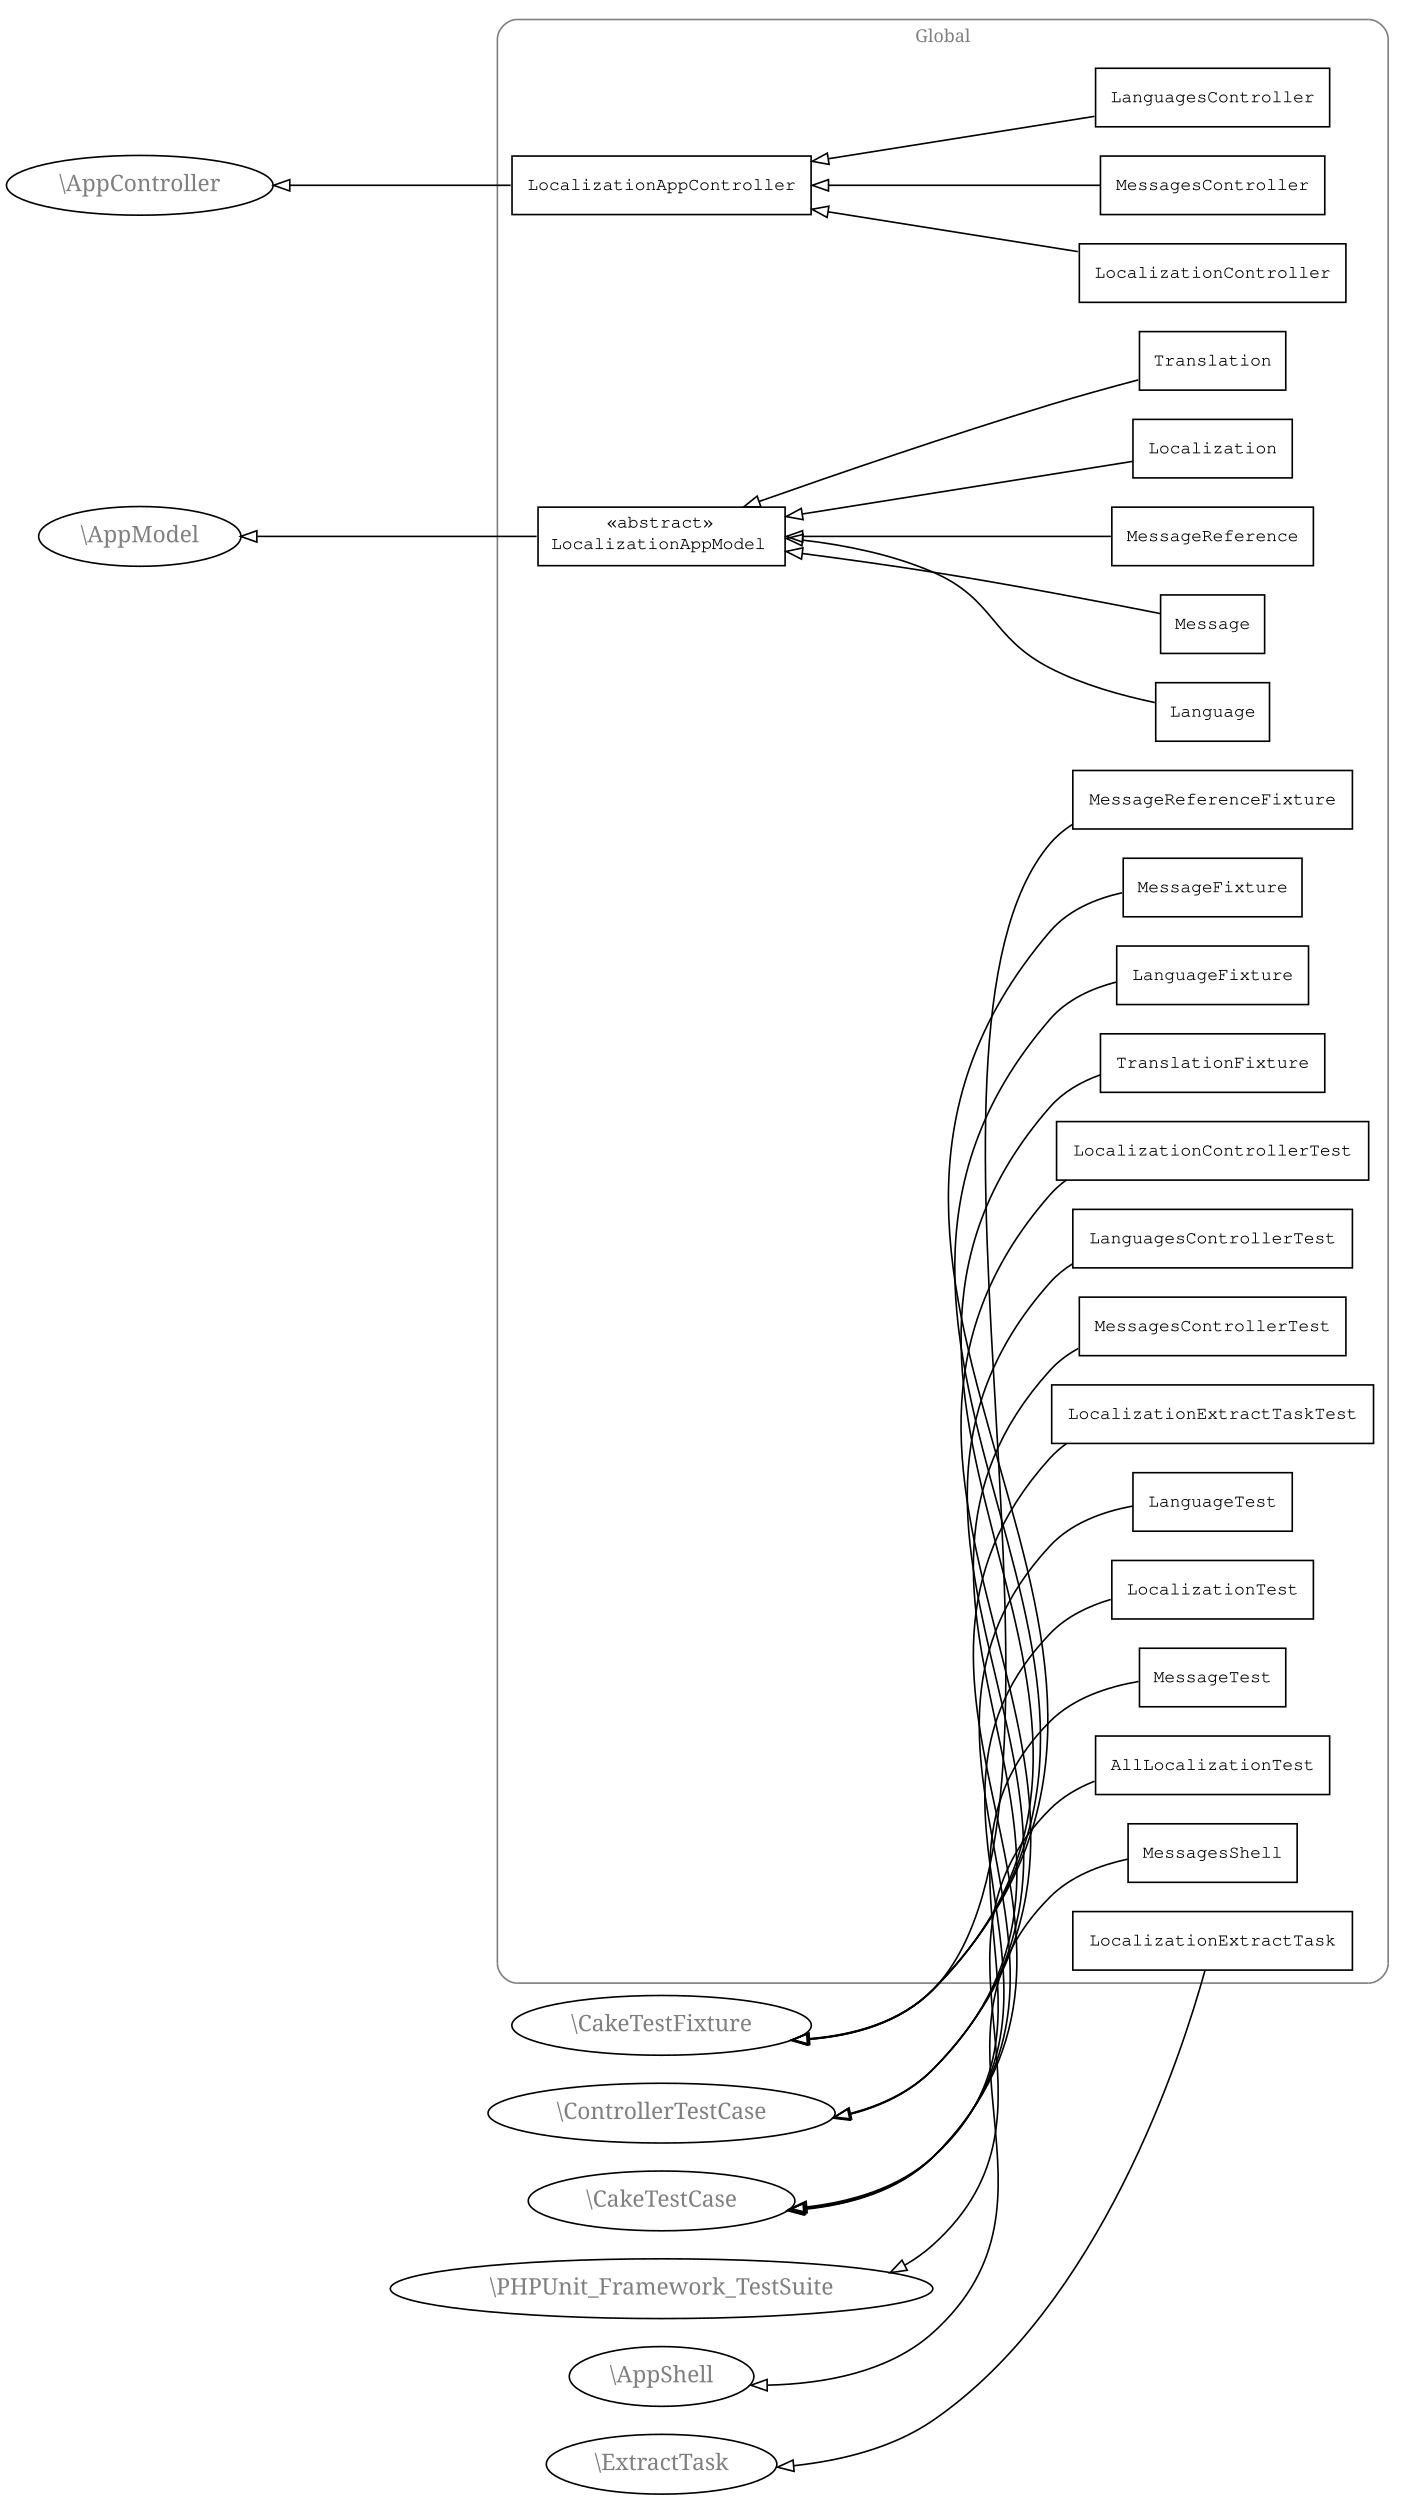
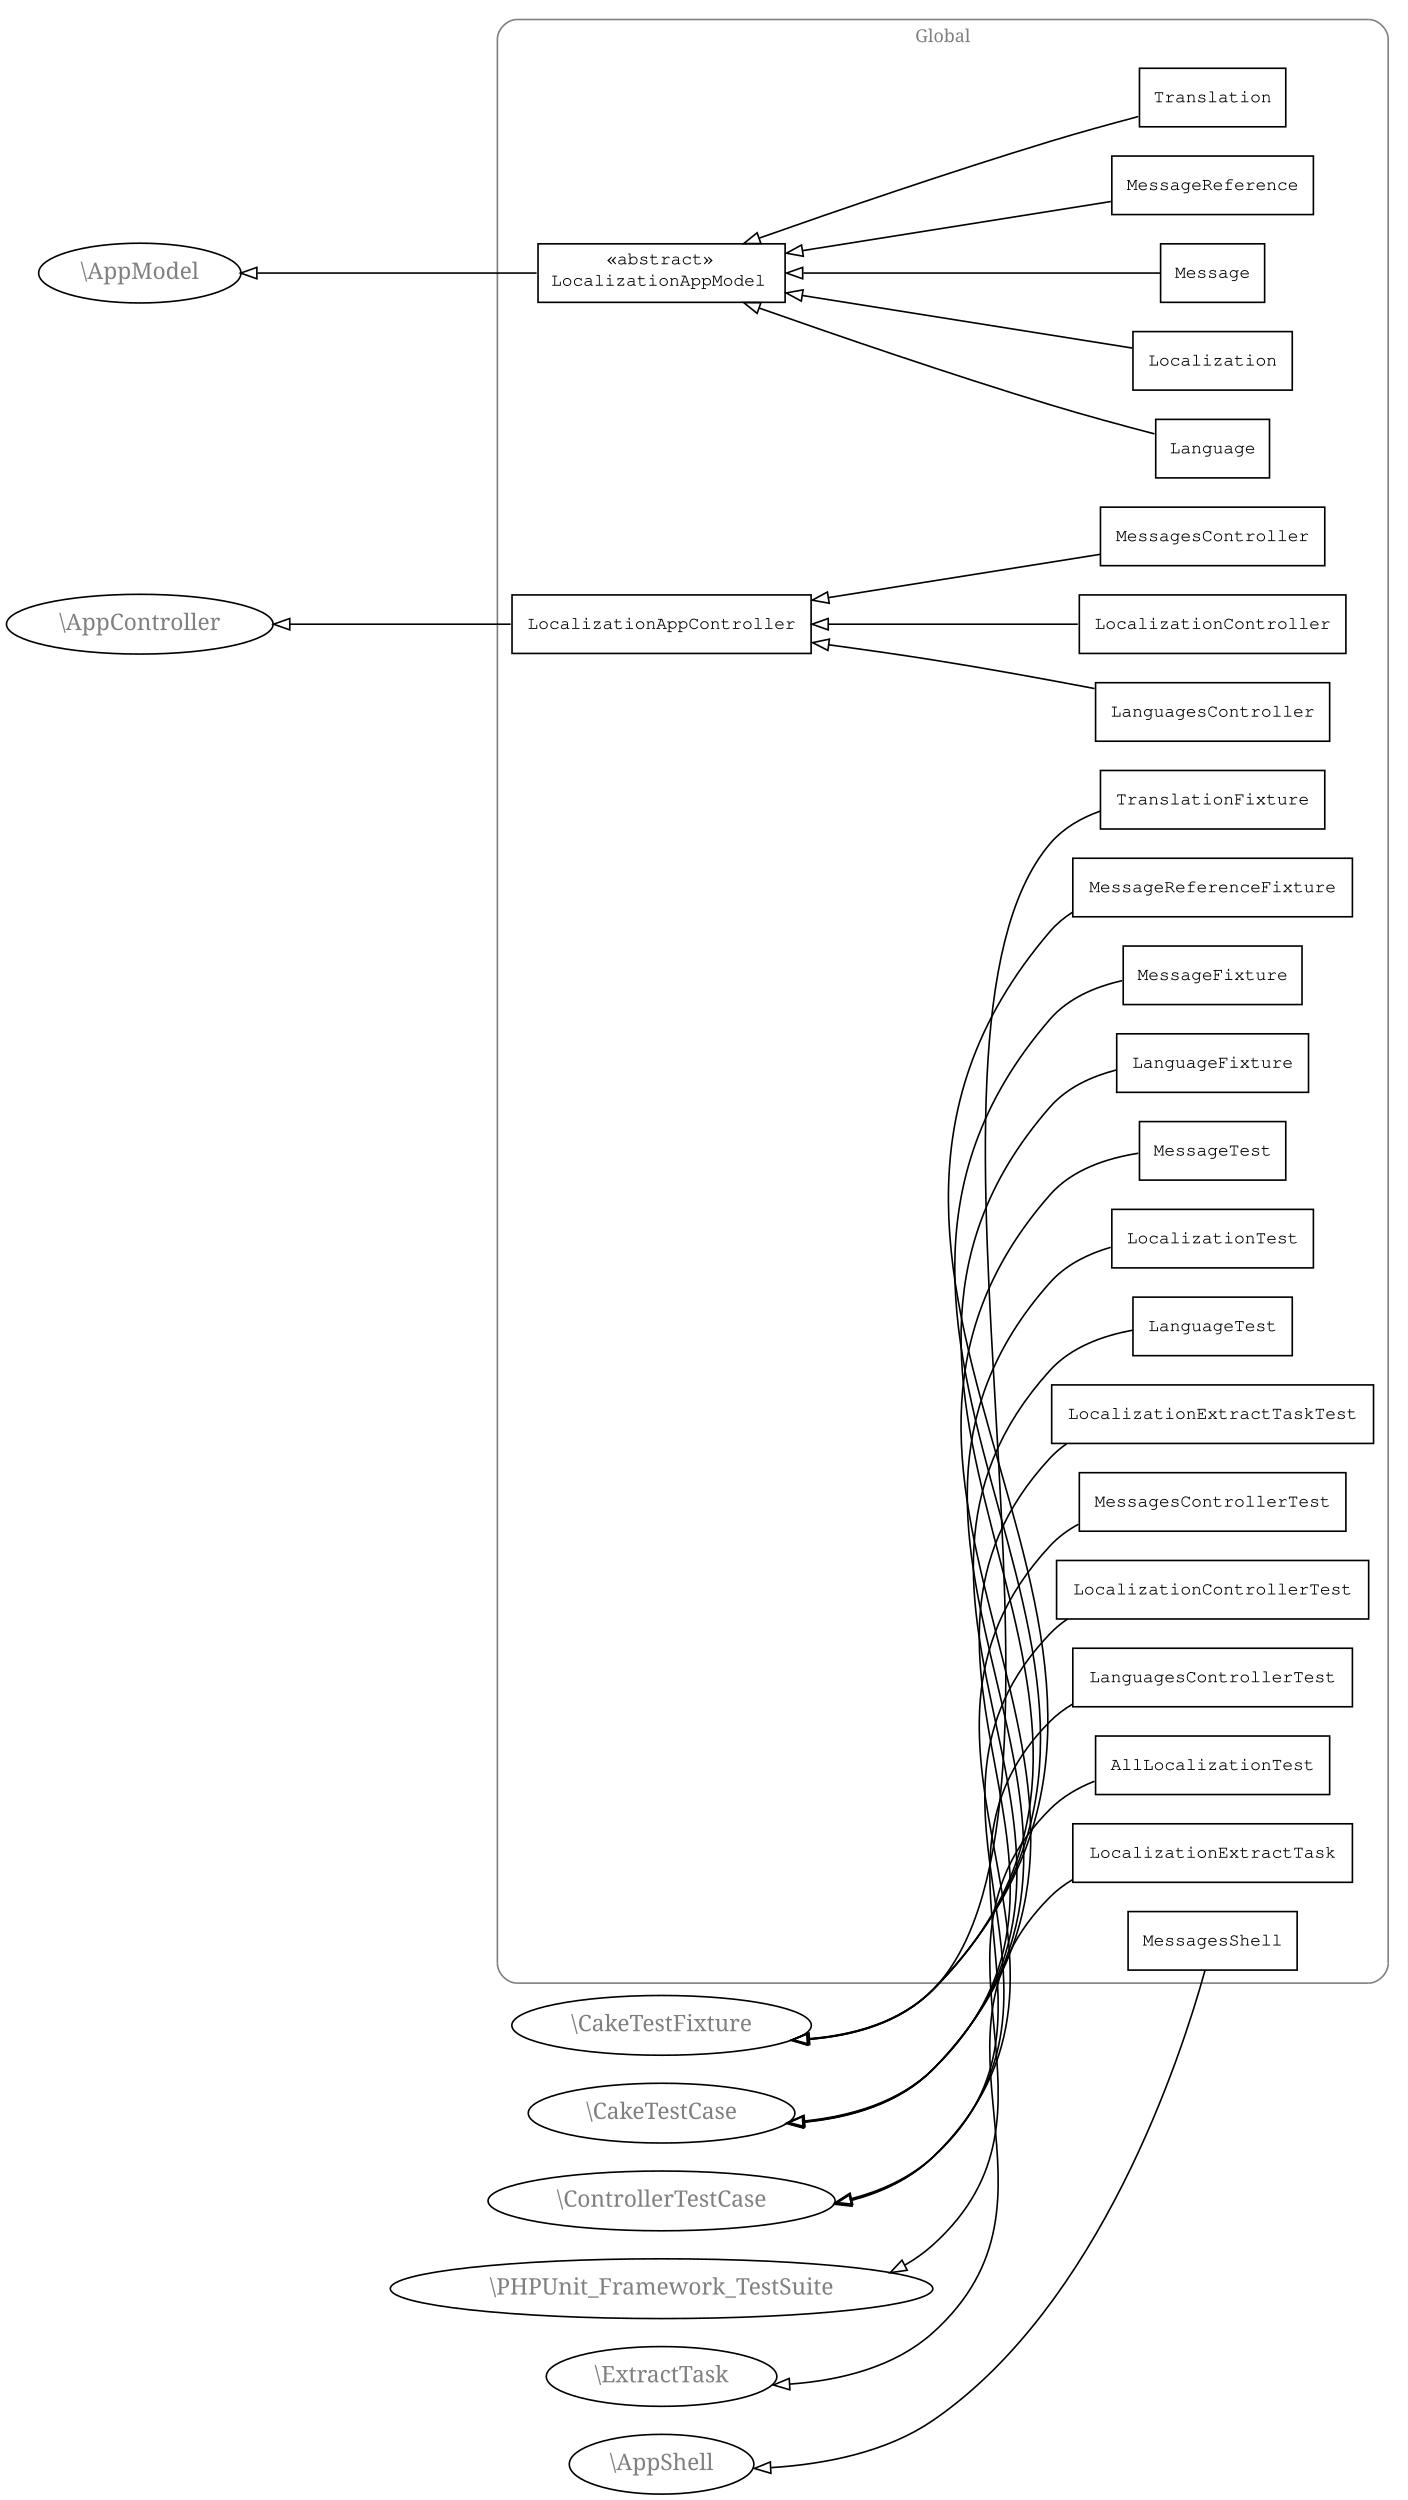
<svg xmlns="http://www.w3.org/2000/svg" width="866pt" height="1538pt" viewBox="0.00 0.00 866.00 1538.00">
  <g id="graph1" class="graph" transform="scale(1 1) rotate(0) translate(4 1534)">
    <polygon fill="white" stroke="white" points="-4,5 -4,-1534 863,-1534 863,5 -4,5" />
    <g id="graph2" class="cluster">
      <polyline fill="none" stroke="gray" points="314,-314 838,-314 " />
      <path fill="none" stroke="gray" d="M838,-314C844,-314 850,-320 850,-326" />
      <polyline fill="none" stroke="gray" points="850,-326 850,-1510 " />
      <path fill="none" stroke="gray" d="M850,-1510C850,-1516 844,-1522 838,-1522" />
      <polyline fill="none" stroke="gray" points="838,-1522 314,-1522 " />
      <path fill="none" stroke="gray" d="M314,-1522C308,-1522 302,-1516 302,-1510" />
      <polyline fill="none" stroke="gray" points="302,-1510 302,-326 " />
      <path fill="none" stroke="gray" d="M302,-326C302,-320 308,-314 314,-314" />
      <text text-anchor="middle" x="576" y="-1508.1" font-family="Times Roman,serif" font-size="11.00" fill="gray">Global</text>
    </g>
    <g id="node2" class="node">
-       <polygon fill="none" stroke="black" points="814,-1492 670,-1492 670,-1456 814,-1456 814,-1492" />
-       <text text-anchor="middle" x="742" y="-1471.1" font-family="Courier,monospace" font-size="11.00">LanguagesController</text>
-     </g>
-     <g id="node4" class="node">
-       <polygon fill="none" stroke="black" points="495,-1438 311,-1438 311,-1402 495,-1402 495,-1438" />
-       <text text-anchor="middle" x="403" y="-1417.1" font-family="Courier,monospace" font-size="11.00">LocalizationAppController</text>
-     </g>
-     <g id="edge3" class="edge">
-       <path fill="none" stroke="black" d="M669.276,-1462.42C621.573,-1454.82 558.491,-1444.77 505.7,-1436.36" />
-       <polygon fill="none" stroke="black" points="506.054,-1432.87 495.628,-1434.75 504.953,-1439.78 506.054,-1432.87" />
-     </g>
-     <g id="node3" class="node">
-       <polygon fill="none" stroke="black" points="811,-1438 673,-1438 673,-1402 811,-1402 811,-1438" />
-       <text text-anchor="middle" x="742" y="-1417.1" font-family="Courier,monospace" font-size="11.00">MessagesController</text>
-     </g>
-     <g id="edge5" class="edge">
-       <path fill="none" stroke="black" d="M672.99,-1420C624.976,-1420 560.126,-1420 506.017,-1420" />
-       <polygon fill="none" stroke="black" points="505.696,-1416.5 495.696,-1420 505.696,-1423.5 505.696,-1416.5" />
-     </g>
-     <g id="node29" class="node">
-       <ellipse fill="none" stroke="black" cx="82" cy="-1420" rx="82.024" ry="18.385" />
-       <text text-anchor="middle" x="82" y="-1416.4" font-family="Times Roman,serif" font-size="14.00" fill="gray">\AppController</text>
-     </g>
-     <g id="edge7" class="edge">
-       <path fill="none" stroke="black" d="M310.153,-1420C267.47,-1420 216.972,-1420 174.35,-1420" />
-       <polygon fill="none" stroke="black" points="174.258,-1416.5 164.258,-1420 174.258,-1423.5 174.258,-1416.5" />
-     </g>
-     <g id="node5" class="node">
-       <polygon fill="none" stroke="black" points="824,-1384 660,-1384 660,-1348 824,-1348 824,-1384" />
-       <text text-anchor="middle" x="742" y="-1363.1" font-family="Courier,monospace" font-size="11.00">LocalizationController</text>
-     </g>
-     <g id="edge9" class="edge">
-       <path fill="none" stroke="black" d="M659.071,-1379.21C612.767,-1386.59 554.681,-1395.84 505.541,-1403.67" />
-       <polygon fill="none" stroke="black" points="504.843,-1400.23 495.519,-1405.26 505.945,-1407.15 504.843,-1400.23" />
-     </g>
-     <g id="node6" class="node">
-       <polygon fill="none" stroke="black" points="828,-1060 656,-1060 656,-1024 828,-1024 828,-1060" />
-       <text text-anchor="middle" x="742" y="-1039.1" font-family="Courier,monospace" font-size="11.00">MessageReferenceFixture</text>
-     </g>
-     <g id="node32" class="node">
+       <polygon fill="none" stroke="black" points="811,-1060 673,-1060 673,-1024 811,-1024 811,-1060" />
+       <text text-anchor="middle" x="742" y="-1039.1" font-family="Courier,monospace" font-size="11.00">TranslationFixture</text>
+     </g>
+     <g id="node27" class="node">
      <ellipse fill="none" stroke="black" cx="403" cy="-288" rx="92.13" ry="18.385" />
      <text text-anchor="middle" x="403" y="-284.4" font-family="Times Roman,serif" font-size="14.00" fill="gray">\CakeTestFixture</text>
    </g>
+     <g id="edge3" class="edge">
+       <path fill="none" stroke="black" d="M672.996,-1035.05C661.163,-1030.87 650.094,-1024.52 642,-1015 540.015,-895.002 679.718,-422.971 570,-310 550.13,-289.541 521.164,-281.478 492.915,-279.334" />
+       <polygon fill="none" stroke="black" points="492.725,-275.82 482.558,-278.8 492.365,-282.81 492.725,-275.82" />
+     </g>
+     <g id="node3" class="node">
+       <polygon fill="none" stroke="black" points="828,-1006 656,-1006 656,-970 828,-970 828,-1006" />
+       <text text-anchor="middle" x="742" y="-985.1" font-family="Courier,monospace" font-size="11.00">MessageReferenceFixture</text>
+     </g>
+     <g id="edge5" class="edge">
+       <path fill="none" stroke="black" d="M655.8,-972.775C650.665,-969.528 645.979,-965.642 642,-961 452.558,-739.981 773.682,-517.97 570,-310 550.136,-289.718 521.323,-281.655 493.204,-279.46" />
+       <polygon fill="none" stroke="black" points="493.067,-275.947 482.893,-278.905 492.691,-282.937 493.067,-275.947" />
+     </g>
+     <g id="node4" class="node">
+       <polygon fill="none" stroke="black" points="797,-952 687,-952 687,-916 797,-916 797,-952" />
+       <text text-anchor="middle" x="742" y="-931.1" font-family="Courier,monospace" font-size="11.00">MessageFixture</text>
+     </g>
+     <g id="edge7" class="edge">
+       <path fill="none" stroke="black" d="M686.36,-930.721C669.836,-926.964 653.182,-919.916 642,-907 467.074,-704.944 757.94,-500.011 570,-310 550.128,-289.909 521.463,-281.851 493.475,-279.604" />
+       <polygon fill="none" stroke="black" points="493.392,-276.094 483.212,-279.028 493,-283.083 493.392,-276.094" />
+     </g>
+     <g id="node5" class="node">
+       <polygon fill="none" stroke="black" points="801,-898 683,-898 683,-862 801,-862 801,-898" />
+       <text text-anchor="middle" x="742" y="-877.1" font-family="Courier,monospace" font-size="11.00">LanguageFixture</text>
+     </g>
+     <g id="edge9" class="edge">
+       <path fill="none" stroke="black" d="M682.799,-875.756C667.503,-871.813 652.428,-864.903 642,-853 481.575,-669.889 742.215,-482.069 570,-310 550.194,-290.21 521.844,-282.146 494.111,-279.805" />
+       <polygon fill="none" stroke="black" points="494.132,-276.3 483.939,-279.19 493.709,-283.287 494.132,-276.3" />
+     </g>
+     <g id="node6" class="node">
+       <polygon fill="none" stroke="black" points="787,-844 697,-844 697,-808 787,-808 787,-844" />
+       <text text-anchor="middle" x="742" y="-823.1" font-family="Courier,monospace" font-size="11.00">MessageTest</text>
+     </g>
+     <g id="node32" class="node">
+       <ellipse fill="none" stroke="black" cx="403" cy="-234" rx="82.024" ry="18.385" />
+       <text text-anchor="middle" x="403" y="-230.4" font-family="Times Roman,serif" font-size="14.00" fill="gray">\CakeTestCase</text>
+     </g>
    <g id="edge11" class="edge">
-       <path fill="none" stroke="black" d="M655.756,-1026.81C650.631,-1023.56 645.96,-1019.66 642,-1015 540.015,-895.002 679.718,-422.971 570,-310 550.13,-289.541 521.164,-281.478 492.915,-279.334" />
-       <polygon fill="none" stroke="black" points="492.725,-275.82 482.558,-278.8 492.365,-282.81 492.725,-275.82" />
+       <path fill="none" stroke="black" d="M696.308,-824.519C676.828,-821.451 655.519,-814.411 642,-799 482.917,-617.642 738.244,-433.893 570,-261 549.387,-239.818 519.174,-231.117 490.093,-228.358" />
+       <polygon fill="none" stroke="black" points="490.098,-224.849 479.872,-227.619 489.593,-231.831 490.098,-224.849" />
    </g>
    <g id="node7" class="node">
-       <polygon fill="none" stroke="black" points="797,-1006 687,-1006 687,-970 797,-970 797,-1006" />
-       <text text-anchor="middle" x="742" y="-985.1" font-family="Courier,monospace" font-size="11.00">MessageFixture</text>
+       <polygon fill="none" stroke="black" points="804,-790 680,-790 680,-754 804,-754 804,-790" />
+       <text text-anchor="middle" x="742" y="-769.1" font-family="Courier,monospace" font-size="11.00">LocalizationTest</text>
    </g>
    <g id="edge13" class="edge">
-       <path fill="none" stroke="black" d="M686.284,-984.786C669.755,-981.033 653.118,-973.971 642,-961 452.558,-739.981 773.682,-517.97 570,-310 550.136,-289.718 521.323,-281.655 493.204,-279.46" />
-       <polygon fill="none" stroke="black" points="493.067,-275.947 482.893,-278.905 492.691,-282.937 493.067,-275.947" />
+       <path fill="none" stroke="black" d="M679.276,-766.651C665.253,-762.578 651.685,-755.88 642,-745 497.395,-582.561 722.808,-415.747 570,-261 549.325,-240.063 519.255,-231.378 490.31,-228.563" />
+       <polygon fill="none" stroke="black" points="490.369,-225.057 480.136,-227.801 489.847,-232.038 490.369,-225.057" />
    </g>
    <g id="node8" class="node">
-       <polygon fill="none" stroke="black" points="801,-952 683,-952 683,-916 801,-916 801,-952" />
-       <text text-anchor="middle" x="742" y="-931.1" font-family="Courier,monospace" font-size="11.00">LanguageFixture</text>
+       <polygon fill="none" stroke="black" points="791,-736 693,-736 693,-700 791,-700 791,-736" />
+       <text text-anchor="middle" x="742" y="-715.1" font-family="Courier,monospace" font-size="11.00">LanguageTest</text>
    </g>
    <g id="edge15" class="edge">
-       <path fill="none" stroke="black" d="M682.968,-929.902C667.582,-925.972 652.417,-919.032 642,-907 467.074,-704.944 757.94,-500.011 570,-310 550.128,-289.909 521.463,-281.851 493.475,-279.604" />
-       <polygon fill="none" stroke="black" points="493.392,-276.094 483.212,-279.028 493,-283.083 493.392,-276.094" />
+       <path fill="none" stroke="black" d="M692.941,-715.694C674.515,-712.31 654.924,-705.255 642,-691 511.845,-547.448 707.401,-397.632 570,-261 549.228,-240.345 519.293,-231.686 490.486,-228.811" />
+       <polygon fill="none" stroke="black" points="490.602,-225.31 480.361,-228.025 490.061,-232.289 490.602,-225.31" />
    </g>
    <g id="node9" class="node">
-       <polygon fill="none" stroke="black" points="811,-898 673,-898 673,-862 811,-862 811,-898" />
-       <text text-anchor="middle" x="742" y="-877.1" font-family="Courier,monospace" font-size="11.00">TranslationFixture</text>
+       <polygon fill="none" stroke="black" points="824,-628 660,-628 660,-592 824,-592 824,-628" />
+       <text text-anchor="middle" x="742" y="-607.1" font-family="Courier,monospace" font-size="11.00">MessagesControllerTest</text>
+     </g>
+     <g id="node36" class="node">
+       <ellipse fill="none" stroke="black" cx="403" cy="-180" rx="106.773" ry="18.385" />
+       <text text-anchor="middle" x="403" y="-176.4" font-family="Times Roman,serif" font-size="14.00" fill="gray">\ControllerTestCase</text>
    </g>
    <g id="edge17" class="edge">
-       <path fill="none" stroke="black" d="M672.967,-872.767C661.21,-868.596 650.177,-862.333 642,-853 481.575,-669.889 742.215,-482.069 570,-310 550.194,-290.21 521.844,-282.146 494.111,-279.805" />
-       <polygon fill="none" stroke="black" points="494.132,-276.3 483.939,-279.19 493.709,-283.287 494.132,-276.3" />
+       <path fill="none" stroke="black" d="M659.487,-596.291C652.99,-592.77 647.016,-588.404 642,-583 526.253,-458.29 692.039,-325.561 570,-207 556.098,-193.494 538.265,-185.157 519.451,-180.222" />
+       <polygon fill="none" stroke="black" points="520.07,-176.773 509.539,-177.942 518.5,-183.595 520.07,-176.773" />
    </g>
    <g id="node10" class="node">
-       <polygon fill="none" stroke="black" points="838,-844 646,-844 646,-808 838,-808 838,-844" />
-       <text text-anchor="middle" x="742" y="-823.1" font-family="Courier,monospace" font-size="11.00">LocalizationControllerTest</text>
-     </g>
-     <g id="node37" class="node">
-       <ellipse fill="none" stroke="black" cx="403" cy="-234" rx="106.773" ry="18.385" />
-       <text text-anchor="middle" x="403" y="-230.4" font-family="Times Roman,serif" font-size="14.00" fill="gray">\ControllerTestCase</text>
+       <polygon fill="none" stroke="black" points="838,-574 646,-574 646,-538 838,-538 838,-574" />
+       <text text-anchor="middle" x="742" y="-553.1" font-family="Courier,monospace" font-size="11.00">LocalizationControllerTest</text>
    </g>
    <g id="edge19" class="edge">
-       <path fill="none" stroke="black" d="M651.916,-807.978C648.304,-805.357 644.965,-802.38 642,-799 482.917,-617.642 738.244,-433.893 570,-261 556.07,-246.685 537.755,-238.07 518.368,-233.138" />
-       <polygon fill="none" stroke="black" points="518.986,-229.69 508.466,-230.943 517.472,-236.524 518.986,-229.69" />
+       <path fill="none" stroke="black" d="M652.714,-537.958C648.841,-535.348 645.233,-532.378 642,-529 540.598,-423.064 676.742,-307.553 570,-207 555.982,-193.795 538.19,-185.583 519.475,-180.673" />
+       <polygon fill="none" stroke="black" points="520.151,-177.237 509.62,-178.398 518.576,-184.058 520.151,-177.237" />
    </g>
    <g id="node11" class="node">
-       <polygon fill="none" stroke="black" points="828,-790 656,-790 656,-754 828,-754 828,-790" />
-       <text text-anchor="middle" x="742" y="-769.1" font-family="Courier,monospace" font-size="11.00">LanguagesControllerTest</text>
+       <polygon fill="none" stroke="black" points="828,-520 656,-520 656,-484 828,-484 828,-520" />
+       <text text-anchor="middle" x="742" y="-499.1" font-family="Courier,monospace" font-size="11.00">LanguagesControllerTest</text>
    </g>
    <g id="edge21" class="edge">
-       <path fill="none" stroke="black" d="M655.995,-756.605C650.815,-753.397 646.065,-749.567 642,-745 497.395,-582.561 722.808,-415.747 570,-261 556.054,-246.877 537.832,-238.329 518.565,-233.396" />
-       <polygon fill="none" stroke="black" points="519.248,-229.963 508.725,-231.197 517.721,-236.794 519.248,-229.963" />
+       <path fill="none" stroke="black" d="M655.637,-485.512C650.679,-482.547 646.066,-479.072 642,-475 554.844,-387.735 661.55,-289.644 570,-207 555.956,-194.322 538.404,-186.315 520,-181.431" />
+       <polygon fill="none" stroke="black" points="520.545,-177.964 510.01,-179.091 518.948,-184.779 520.545,-177.964" />
    </g>
    <g id="node12" class="node">
-       <polygon fill="none" stroke="black" points="824,-736 660,-736 660,-700 824,-700 824,-736" />
-       <text text-anchor="middle" x="742" y="-715.1" font-family="Courier,monospace" font-size="11.00">MessagesControllerTest</text>
-     </g>
-     <g id="edge23" class="edge">
-       <path fill="none" stroke="black" d="M659.353,-704.414C652.883,-700.867 646.952,-696.462 642,-691 511.845,-547.448 707.401,-397.632 570,-261 556.167,-247.245 538.27,-238.81 519.349,-233.86" />
-       <polygon fill="none" stroke="black" points="519.906,-230.397 509.377,-231.58 518.345,-237.221 519.906,-230.397" />
-     </g>
-     <g id="node13" class="node">
      <polygon fill="none" stroke="black" points="841,-682 643,-682 643,-646 841,-646 841,-682" />
      <text text-anchor="middle" x="742" y="-661.1" font-family="Courier,monospace" font-size="11.00">LocalizationExtractTaskTest</text>
    </g>
-     <g id="node41" class="node">
-       <ellipse fill="none" stroke="black" cx="403" cy="-180" rx="82.024" ry="18.385" />
-       <text text-anchor="middle" x="403" y="-176.4" font-family="Times Roman,serif" font-size="14.00" fill="gray">\CakeTestCase</text>
-     </g>
-     <g id="edge25" class="edge">
-       <path fill="none" stroke="black" d="M652.051,-645.858C648.403,-643.268 645.02,-640.331 642,-637 511.845,-493.448 707.401,-343.632 570,-207 549.228,-186.345 519.293,-177.686 490.486,-174.811" />
-       <polygon fill="none" stroke="black" points="490.602,-171.31 480.361,-174.025 490.061,-178.289 490.602,-171.31" />
-     </g>
-     <g id="node14" class="node">
-       <polygon fill="none" stroke="black" points="791,-628 693,-628 693,-592 791,-592 791,-628" />
-       <text text-anchor="middle" x="742" y="-607.1" font-family="Courier,monospace" font-size="11.00">LanguageTest</text>
-     </g>
-     <g id="edge27" class="edge">
-       <path fill="none" stroke="black" d="M692.85,-607.492C674.524,-604.068 655.028,-597.037 642,-583 526.253,-458.29 692.039,-325.561 570,-207 549.178,-186.771 519.538,-178.138 490.994,-175.163" />
-       <polygon fill="none" stroke="black" points="491.213,-171.669 480.959,-174.336 490.638,-178.645 491.213,-171.669" />
-     </g>
-     <g id="node15" class="node">
-       <polygon fill="none" stroke="black" points="804,-574 680,-574 680,-538 804,-538 804,-574" />
-       <text text-anchor="middle" x="742" y="-553.1" font-family="Courier,monospace" font-size="11.00">LocalizationTest</text>
-     </g>
-     <g id="edge29" class="edge">
-       <path fill="none" stroke="black" d="M679.299,-549.999C665.444,-545.927 651.948,-539.393 642,-529 540.598,-423.064 676.742,-307.553 570,-207 549.152,-187.36 519.952,-178.766 491.789,-175.651" />
-       <polygon fill="none" stroke="black" points="491.747,-172.134 481.478,-174.742 491.132,-179.107 491.747,-172.134" />
-     </g>
-     <g id="node16" class="node">
-       <polygon fill="none" stroke="black" points="787,-520 697,-520 697,-484 787,-484 787,-520" />
-       <text text-anchor="middle" x="742" y="-499.1" font-family="Courier,monospace" font-size="11.00">MessageTest</text>
-     </g>
-     <g id="edge31" class="edge">
-       <path fill="none" stroke="black" d="M696.439,-499.553C677.339,-496.262 656.296,-489.314 642,-475 554.844,-387.735 661.55,-289.644 570,-207 549.03,-188.07 520.243,-179.554 492.472,-176.298" />
-       <polygon fill="none" stroke="black" points="492.59,-172.794 482.303,-175.327 491.925,-179.762 492.59,-172.794" />
-     </g>
-     <g id="node17" class="node">
+     <g id="edge23" class="edge">
+       <path fill="none" stroke="black" d="M652.145,-645.771C648.473,-643.204 645.058,-640.295 642,-637 526.253,-512.29 692.039,-379.561 570,-261 549.178,-240.771 519.538,-232.138 490.994,-229.163" />
+       <polygon fill="none" stroke="black" points="491.213,-225.669 480.959,-228.336 490.638,-232.645 491.213,-225.669" />
+     </g>
+     <g id="node13" class="node">
      <polygon fill="none" stroke="black" points="814,-466 670,-466 670,-430 814,-430 814,-466" />
      <text text-anchor="middle" x="742" y="-445.1" font-family="Courier,monospace" font-size="11.00">AllLocalizationTest</text>
    </g>
-     <g id="node46" class="node">
+     <g id="node41" class="node">
      <ellipse fill="none" stroke="black" cx="403" cy="-126" rx="166.877" ry="18.385" />
      <text text-anchor="middle" x="403" y="-122.4" font-family="Times Roman,serif" font-size="14.00" fill="gray">\PHPUnit_Framework_TestSuite</text>
    </g>
-     <g id="edge33" class="edge">
+     <g id="edge25" class="edge">
      <path fill="none" stroke="black" d="M669.313,-438.179C659.168,-434.173 649.625,-428.634 642,-421 554.844,-333.735 661.55,-235.644 570,-153 564.727,-148.24 558.96,-144.138 552.838,-140.613" />
      <polygon fill="none" stroke="black" points="554.123,-137.337 543.633,-135.852 550.907,-143.555 554.123,-137.337" />
    </g>
+     <g id="node14" class="node">
+       <polygon fill="none" stroke="black" points="787,-1492 697,-1492 697,-1456 787,-1456 787,-1492" />
+       <text text-anchor="middle" x="742" y="-1471.1" font-family="Courier,monospace" font-size="11.00">Translation</text>
+     </g>
+     <g id="node17" class="node">
+       <polygon fill="none" stroke="black" points="479,-1384 327,-1384 327,-1348 479,-1348 479,-1384" />
+       <text text-anchor="start" x="369" y="-1371.43" font-family="Courier,monospace" font-size="11.00">«abstract»</text>
+       <text text-anchor="start" x="335" y="-1358.23" font-family="Courier,monospace" font-size="11.00">LocalizationAppModel</text>
+     </g>
+     <g id="edge27" class="edge">
+       <path fill="none" stroke="black" d="M696.277,-1462.3C679.179,-1457.76 659.635,-1452.36 642,-1447 580.63,-1428.34 511.281,-1404.53 463.155,-1387.56" />
+       <polygon fill="none" stroke="black" points="464.114,-1384.19 453.52,-1384.16 461.782,-1390.79 464.114,-1384.19" />
+     </g>
+     <g id="node15" class="node">
+       <polygon fill="none" stroke="black" points="804,-1438 680,-1438 680,-1402 804,-1402 804,-1438" />
+       <text text-anchor="middle" x="742" y="-1417.1" font-family="Courier,monospace" font-size="11.00">MessageReference</text>
+     </g>
+     <g id="edge29" class="edge">
+       <path fill="none" stroke="black" d="M679.427,-1410.03C626.167,-1401.55 549.099,-1389.27 489.861,-1379.84" />
+       <polygon fill="none" stroke="black" points="490.194,-1376.35 479.768,-1378.23 489.092,-1383.26 490.194,-1376.35" />
+     </g>
+     <g id="node16" class="node">
+       <polygon fill="none" stroke="black" points="774,-1384 710,-1384 710,-1348 774,-1348 774,-1384" />
+       <text text-anchor="middle" x="742" y="-1363.1" font-family="Courier,monospace" font-size="11.00">Message</text>
+     </g>
+     <g id="edge31" class="edge">
+       <path fill="none" stroke="black" d="M709.802,-1366C659.866,-1366 562.026,-1366 490.209,-1366" />
+       <polygon fill="none" stroke="black" points="489.811,-1362.5 479.811,-1366 489.811,-1369.5 489.811,-1362.5" />
+     </g>
+     <g id="node46" class="node">
+       <ellipse fill="none" stroke="black" cx="82" cy="-1366" rx="62.225" ry="18.385" />
+       <text text-anchor="middle" x="82" y="-1362.4" font-family="Times Roman,serif" font-size="14.00" fill="gray">\AppModel</text>
+     </g>
+     <g id="edge33" class="edge">
+       <path fill="none" stroke="black" d="M326.113,-1366C273.969,-1366 205.489,-1366 154.334,-1366" />
+       <polygon fill="none" stroke="black" points="154.019,-1362.5 144.019,-1366 154.019,-1369.5 154.019,-1362.5" />
+     </g>
    <g id="node18" class="node">
-       <polygon fill="none" stroke="black" points="794,-412 690,-412 690,-376 794,-376 794,-412" />
-       <text text-anchor="middle" x="742" y="-391.1" font-family="Courier,monospace" font-size="11.00">MessagesShell</text>
-     </g>
-     <g id="node48" class="node">
-       <ellipse fill="none" stroke="black" cx="403" cy="-72" rx="56.778" ry="18.385" />
-       <text text-anchor="middle" x="403" y="-68.4" font-family="Times Roman,serif" font-size="14.00" fill="gray">\AppShell</text>
+       <polygon fill="none" stroke="black" points="791,-1330 693,-1330 693,-1294 791,-1294 791,-1330" />
+       <text text-anchor="middle" x="742" y="-1309.1" font-family="Courier,monospace" font-size="11.00">Localization</text>
    </g>
    <g id="edge35" class="edge">
-       <path fill="none" stroke="black" d="M689.753,-390.26C672.566,-386.558 654.644,-379.66 642,-367 554.844,-279.735 661.55,-181.644 570,-99 542.834,-74.477 502.547,-67.43 468.349,-66.657" />
-       <polygon fill="none" stroke="black" points="467.97,-63.155 457.952,-66.606 467.935,-70.155 467.97,-63.155" />
+       <path fill="none" stroke="black" d="M692.706,-1319.85C639.629,-1328.31 554.153,-1341.92 489.772,-1352.18" />
+       <polygon fill="none" stroke="black" points="488.954,-1348.76 479.629,-1353.79 490.055,-1355.68 488.954,-1348.76" />
    </g>
    <g id="node19" class="node">
-       <polygon fill="none" stroke="black" points="828,-358 656,-358 656,-322 828,-322 828,-358" />
-       <text text-anchor="middle" x="742" y="-337.1" font-family="Courier,monospace" font-size="11.00">LocalizationExtractTask</text>
-     </g>
-     <g id="node50" class="node">
-       <ellipse fill="none" stroke="black" cx="403" cy="-18" rx="70.918" ry="18.385" />
-       <text text-anchor="middle" x="403" y="-14.4" font-family="Times Roman,serif" font-size="14.00" fill="gray">\ExtractTask</text>
+       <polygon fill="none" stroke="black" points="777,-1276 707,-1276 707,-1240 777,-1240 777,-1276" />
+       <text text-anchor="middle" x="742" y="-1255.1" font-family="Courier,monospace" font-size="11.00">Language</text>
    </g>
    <g id="edge37" class="edge">
-       <path fill="none" stroke="black" d="M737.277,-321.674C722.627,-268.832 672.639,-115.462 570,-45 545.2,-27.975 513.512,-20.251 484.418,-17.111" />
-       <polygon fill="none" stroke="black" points="484.527,-13.606 474.251,-16.184 483.892,-20.577 484.527,-13.606" />
+       <path fill="none" stroke="black" d="M706.207,-1267.08C687.073,-1272.08 663.162,-1278.56 642,-1285 580.63,-1303.66 511.281,-1327.47 463.155,-1344.44" />
+       <polygon fill="none" stroke="black" points="461.782,-1341.21 453.52,-1347.84 464.114,-1347.81 461.782,-1341.21" />
    </g>
    <g id="node20" class="node">
-       <polygon fill="none" stroke="black" points="787,-1330 697,-1330 697,-1294 787,-1294 787,-1330" />
-       <text text-anchor="middle" x="742" y="-1309.1" font-family="Courier,monospace" font-size="11.00">Translation</text>
+       <polygon fill="none" stroke="black" points="811,-1222 673,-1222 673,-1186 811,-1186 811,-1222" />
+       <text text-anchor="middle" x="742" y="-1201.1" font-family="Courier,monospace" font-size="11.00">MessagesController</text>
    </g>
    <g id="node22" class="node">
-       <polygon fill="none" stroke="black" points="479,-1222 327,-1222 327,-1186 479,-1186 479,-1222" />
-       <text text-anchor="start" x="369" y="-1209.43" font-family="Courier,monospace" font-size="11.00">«abstract»</text>
-       <text text-anchor="start" x="335" y="-1196.23" font-family="Courier,monospace" font-size="11.00">LocalizationAppModel</text>
+       <polygon fill="none" stroke="black" points="495,-1168 311,-1168 311,-1132 495,-1132 495,-1168" />
+       <text text-anchor="middle" x="403" y="-1147.1" font-family="Courier,monospace" font-size="11.00">LocalizationAppController</text>
    </g>
    <g id="edge39" class="edge">
-       <path fill="none" stroke="black" d="M696.277,-1300.3C679.179,-1295.76 659.635,-1290.36 642,-1285 580.63,-1266.34 511.281,-1242.53 463.155,-1225.56" />
-       <polygon fill="none" stroke="black" points="464.114,-1222.19 453.52,-1222.16 461.782,-1228.79 464.114,-1222.19" />
+       <path fill="none" stroke="black" d="M672.99,-1193.01C624.876,-1185.34 559.856,-1174.99 505.68,-1166.36" />
+       <polygon fill="none" stroke="black" points="506.122,-1162.88 495.696,-1164.77 505.021,-1169.8 506.122,-1162.88" />
    </g>
    <g id="node21" class="node">
-       <polygon fill="none" stroke="black" points="791,-1276 693,-1276 693,-1240 791,-1240 791,-1276" />
-       <text text-anchor="middle" x="742" y="-1255.1" font-family="Courier,monospace" font-size="11.00">Localization</text>
+       <polygon fill="none" stroke="black" points="824,-1168 660,-1168 660,-1132 824,-1132 824,-1168" />
+       <text text-anchor="middle" x="742" y="-1147.1" font-family="Courier,monospace" font-size="11.00">LocalizationController</text>
    </g>
    <g id="edge41" class="edge">
-       <path fill="none" stroke="black" d="M692.706,-1250.15C639.629,-1241.69 554.153,-1228.08 489.772,-1217.82" />
-       <polygon fill="none" stroke="black" points="490.055,-1214.32 479.629,-1216.21 488.954,-1221.24 490.055,-1214.32" />
-     </g>
-     <g id="node54" class="node">
-       <ellipse fill="none" stroke="black" cx="82" cy="-1204" rx="62.225" ry="18.385" />
-       <text text-anchor="middle" x="82" y="-1200.4" font-family="Times Roman,serif" font-size="14.00" fill="gray">\AppModel</text>
+       <path fill="none" stroke="black" d="M659.071,-1150C612.767,-1150 554.681,-1150 505.541,-1150" />
+       <polygon fill="none" stroke="black" points="505.519,-1146.5 495.519,-1150 505.519,-1153.5 505.519,-1146.5" />
+     </g>
+     <g id="node52" class="node">
+       <ellipse fill="none" stroke="black" cx="82" cy="-1150" rx="82.024" ry="18.385" />
+       <text text-anchor="middle" x="82" y="-1146.4" font-family="Times Roman,serif" font-size="14.00" fill="gray">\AppController</text>
    </g>
    <g id="edge43" class="edge">
-       <path fill="none" stroke="black" d="M326.113,-1204C273.969,-1204 205.489,-1204 154.334,-1204" />
-       <polygon fill="none" stroke="black" points="154.019,-1200.5 144.019,-1204 154.019,-1207.5 154.019,-1200.5" />
+       <path fill="none" stroke="black" d="M310.153,-1150C267.47,-1150 216.972,-1150 174.35,-1150" />
+       <polygon fill="none" stroke="black" points="174.258,-1146.5 164.258,-1150 174.258,-1153.5 174.258,-1146.5" />
    </g>
    <g id="node23" class="node">
-       <polygon fill="none" stroke="black" points="804,-1222 680,-1222 680,-1186 804,-1186 804,-1222" />
-       <text text-anchor="middle" x="742" y="-1201.1" font-family="Courier,monospace" font-size="11.00">MessageReference</text>
+       <polygon fill="none" stroke="black" points="814,-1114 670,-1114 670,-1078 814,-1078 814,-1114" />
+       <text text-anchor="middle" x="742" y="-1093.1" font-family="Courier,monospace" font-size="11.00">LanguagesController</text>
    </g>
    <g id="edge45" class="edge">
-       <path fill="none" stroke="black" d="M679.427,-1204C626.167,-1204 549.099,-1204 489.861,-1204" />
-       <polygon fill="none" stroke="black" points="489.768,-1200.5 479.768,-1204 489.768,-1207.5 489.768,-1200.5" />
+       <path fill="none" stroke="black" d="M669.336,-1110.4C638.733,-1116.24 602.698,-1122.81 570,-1128 549.306,-1131.29 527.113,-1134.46 505.882,-1137.32" />
+       <polygon fill="none" stroke="black" points="505.326,-1133.86 495.877,-1138.65 506.252,-1140.8 505.326,-1133.86" />
    </g>
    <g id="node24" class="node">
-       <polygon fill="none" stroke="black" points="774,-1168 710,-1168 710,-1132 774,-1132 774,-1168" />
-       <text text-anchor="middle" x="742" y="-1147.1" font-family="Courier,monospace" font-size="11.00">Message</text>
+       <polygon fill="none" stroke="black" points="828,-412 656,-412 656,-376 828,-376 828,-412" />
+       <text text-anchor="middle" x="742" y="-391.1" font-family="Courier,monospace" font-size="11.00">LocalizationExtractTask</text>
+     </g>
+     <g id="node55" class="node">
+       <ellipse fill="none" stroke="black" cx="403" cy="-72" rx="70.918" ry="18.385" />
+       <text text-anchor="middle" x="403" y="-68.4" font-family="Times Roman,serif" font-size="14.00" fill="gray">\ExtractTask</text>
    </g>
    <g id="edge47" class="edge">
-       <path fill="none" stroke="black" d="M709.753,-1156.53C675.257,-1163.39 618.896,-1174.24 570,-1182 543.993,-1186.13 515.619,-1190.08 489.762,-1193.46" />
-       <polygon fill="none" stroke="black" points="489.077,-1190.02 479.609,-1194.77 489.976,-1196.96 489.077,-1190.02" />
+       <path fill="none" stroke="black" d="M655.637,-377.512C650.679,-374.547 646.066,-371.072 642,-367 554.844,-279.735 661.55,-181.644 570,-99 546.398,-77.694 512.892,-69.58 482.079,-67.31" />
+       <polygon fill="none" stroke="black" points="481.925,-63.797 471.752,-66.754 481.549,-70.787 481.925,-63.797" />
    </g>
    <g id="node25" class="node">
-       <polygon fill="none" stroke="black" points="777,-1114 707,-1114 707,-1078 777,-1078 777,-1114" />
-       <text text-anchor="middle" x="742" y="-1093.1" font-family="Courier,monospace" font-size="11.00">Language</text>
+       <polygon fill="none" stroke="black" points="794,-358 690,-358 690,-322 794,-322 794,-358" />
+       <text text-anchor="middle" x="742" y="-337.1" font-family="Courier,monospace" font-size="11.00">MessagesShell</text>
+     </g>
+     <g id="node57" class="node">
+       <ellipse fill="none" stroke="black" cx="403" cy="-18" rx="56.778" ry="18.385" />
+       <text text-anchor="middle" x="403" y="-14.4" font-family="Times Roman,serif" font-size="14.00" fill="gray">\AppShell</text>
    </g>
    <g id="edge49" class="edge">
-       <path fill="none" stroke="black" d="M706.416,-1101.8C686.689,-1105.93 662.149,-1112.64 642,-1123 605.21,-1141.92 607.964,-1165.56 570,-1182 545.134,-1192.77 516.39,-1198.63 489.832,-1201.71" />
-       <polygon fill="none" stroke="black" points="489.355,-1198.24 479.774,-1202.77 490.084,-1205.21 489.355,-1198.24" />
+       <path fill="none" stroke="black" d="M737.277,-321.674C722.627,-268.832 672.639,-115.462 570,-45 541.16,-25.201 503.005,-17.981 470.447,-15.921" />
+       <polygon fill="none" stroke="black" points="470.247,-12.407 460.091,-15.424 469.912,-19.399 470.247,-12.407" />
    </g>
  </g>
</svg>
